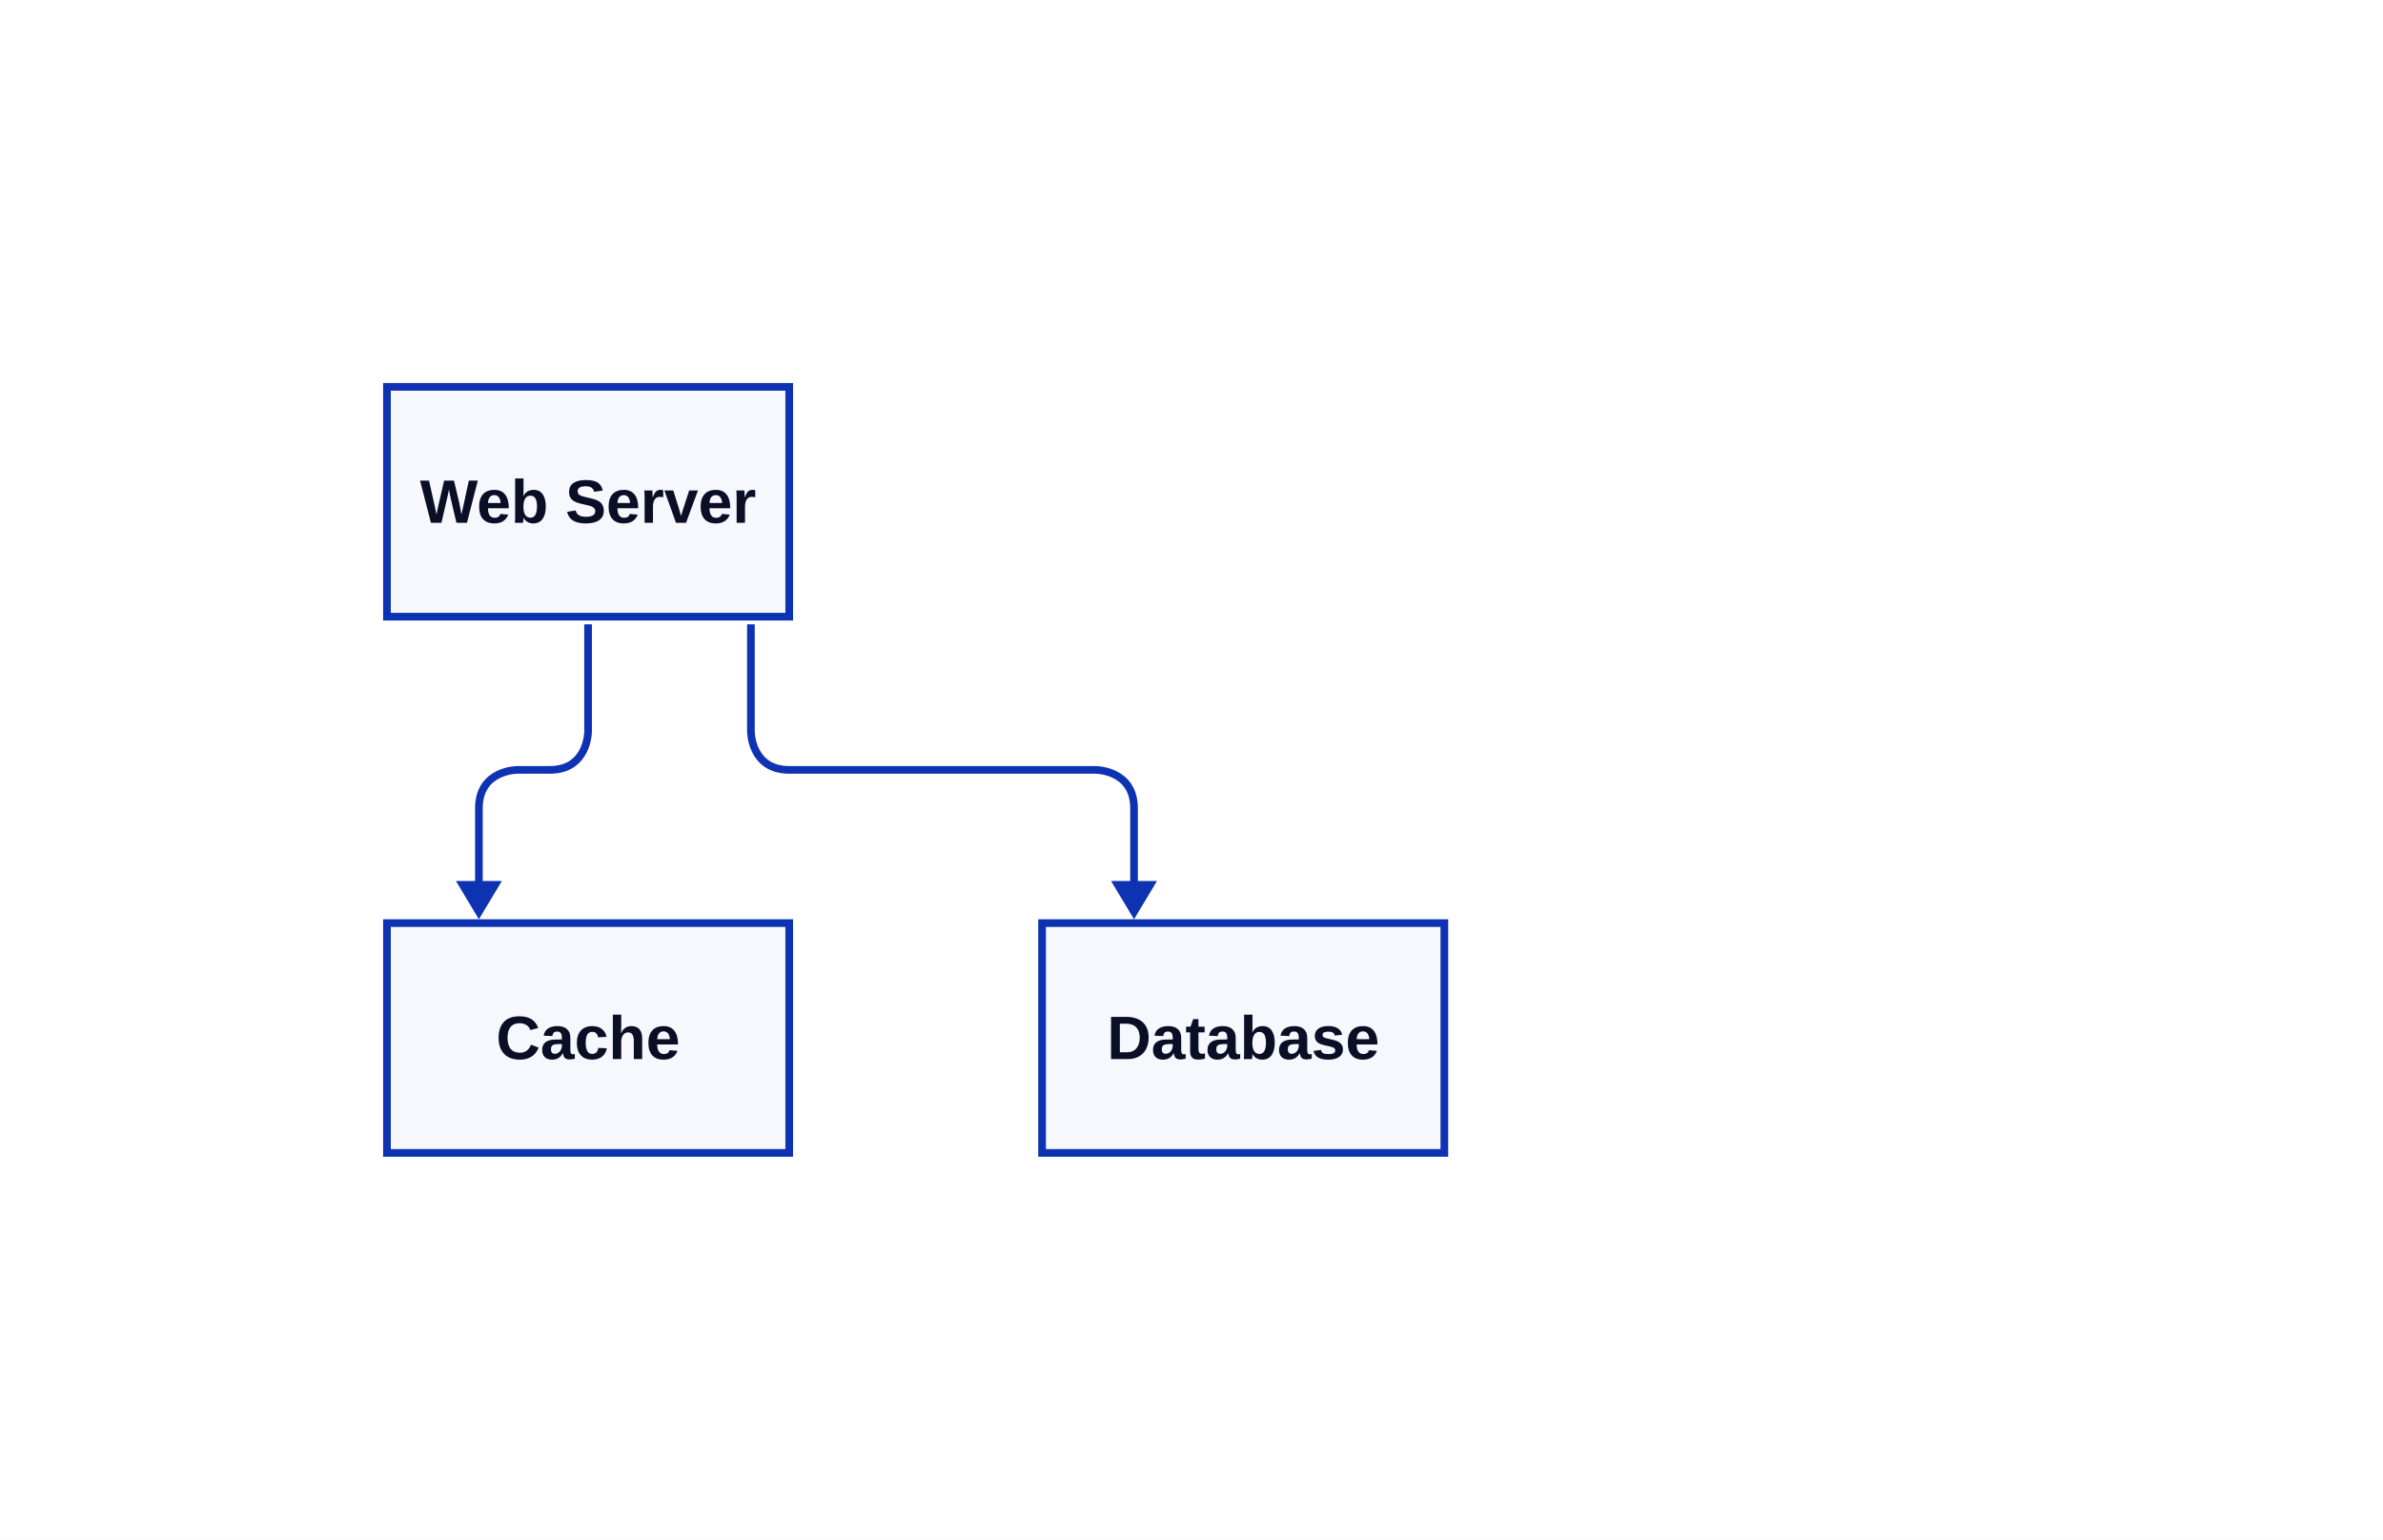
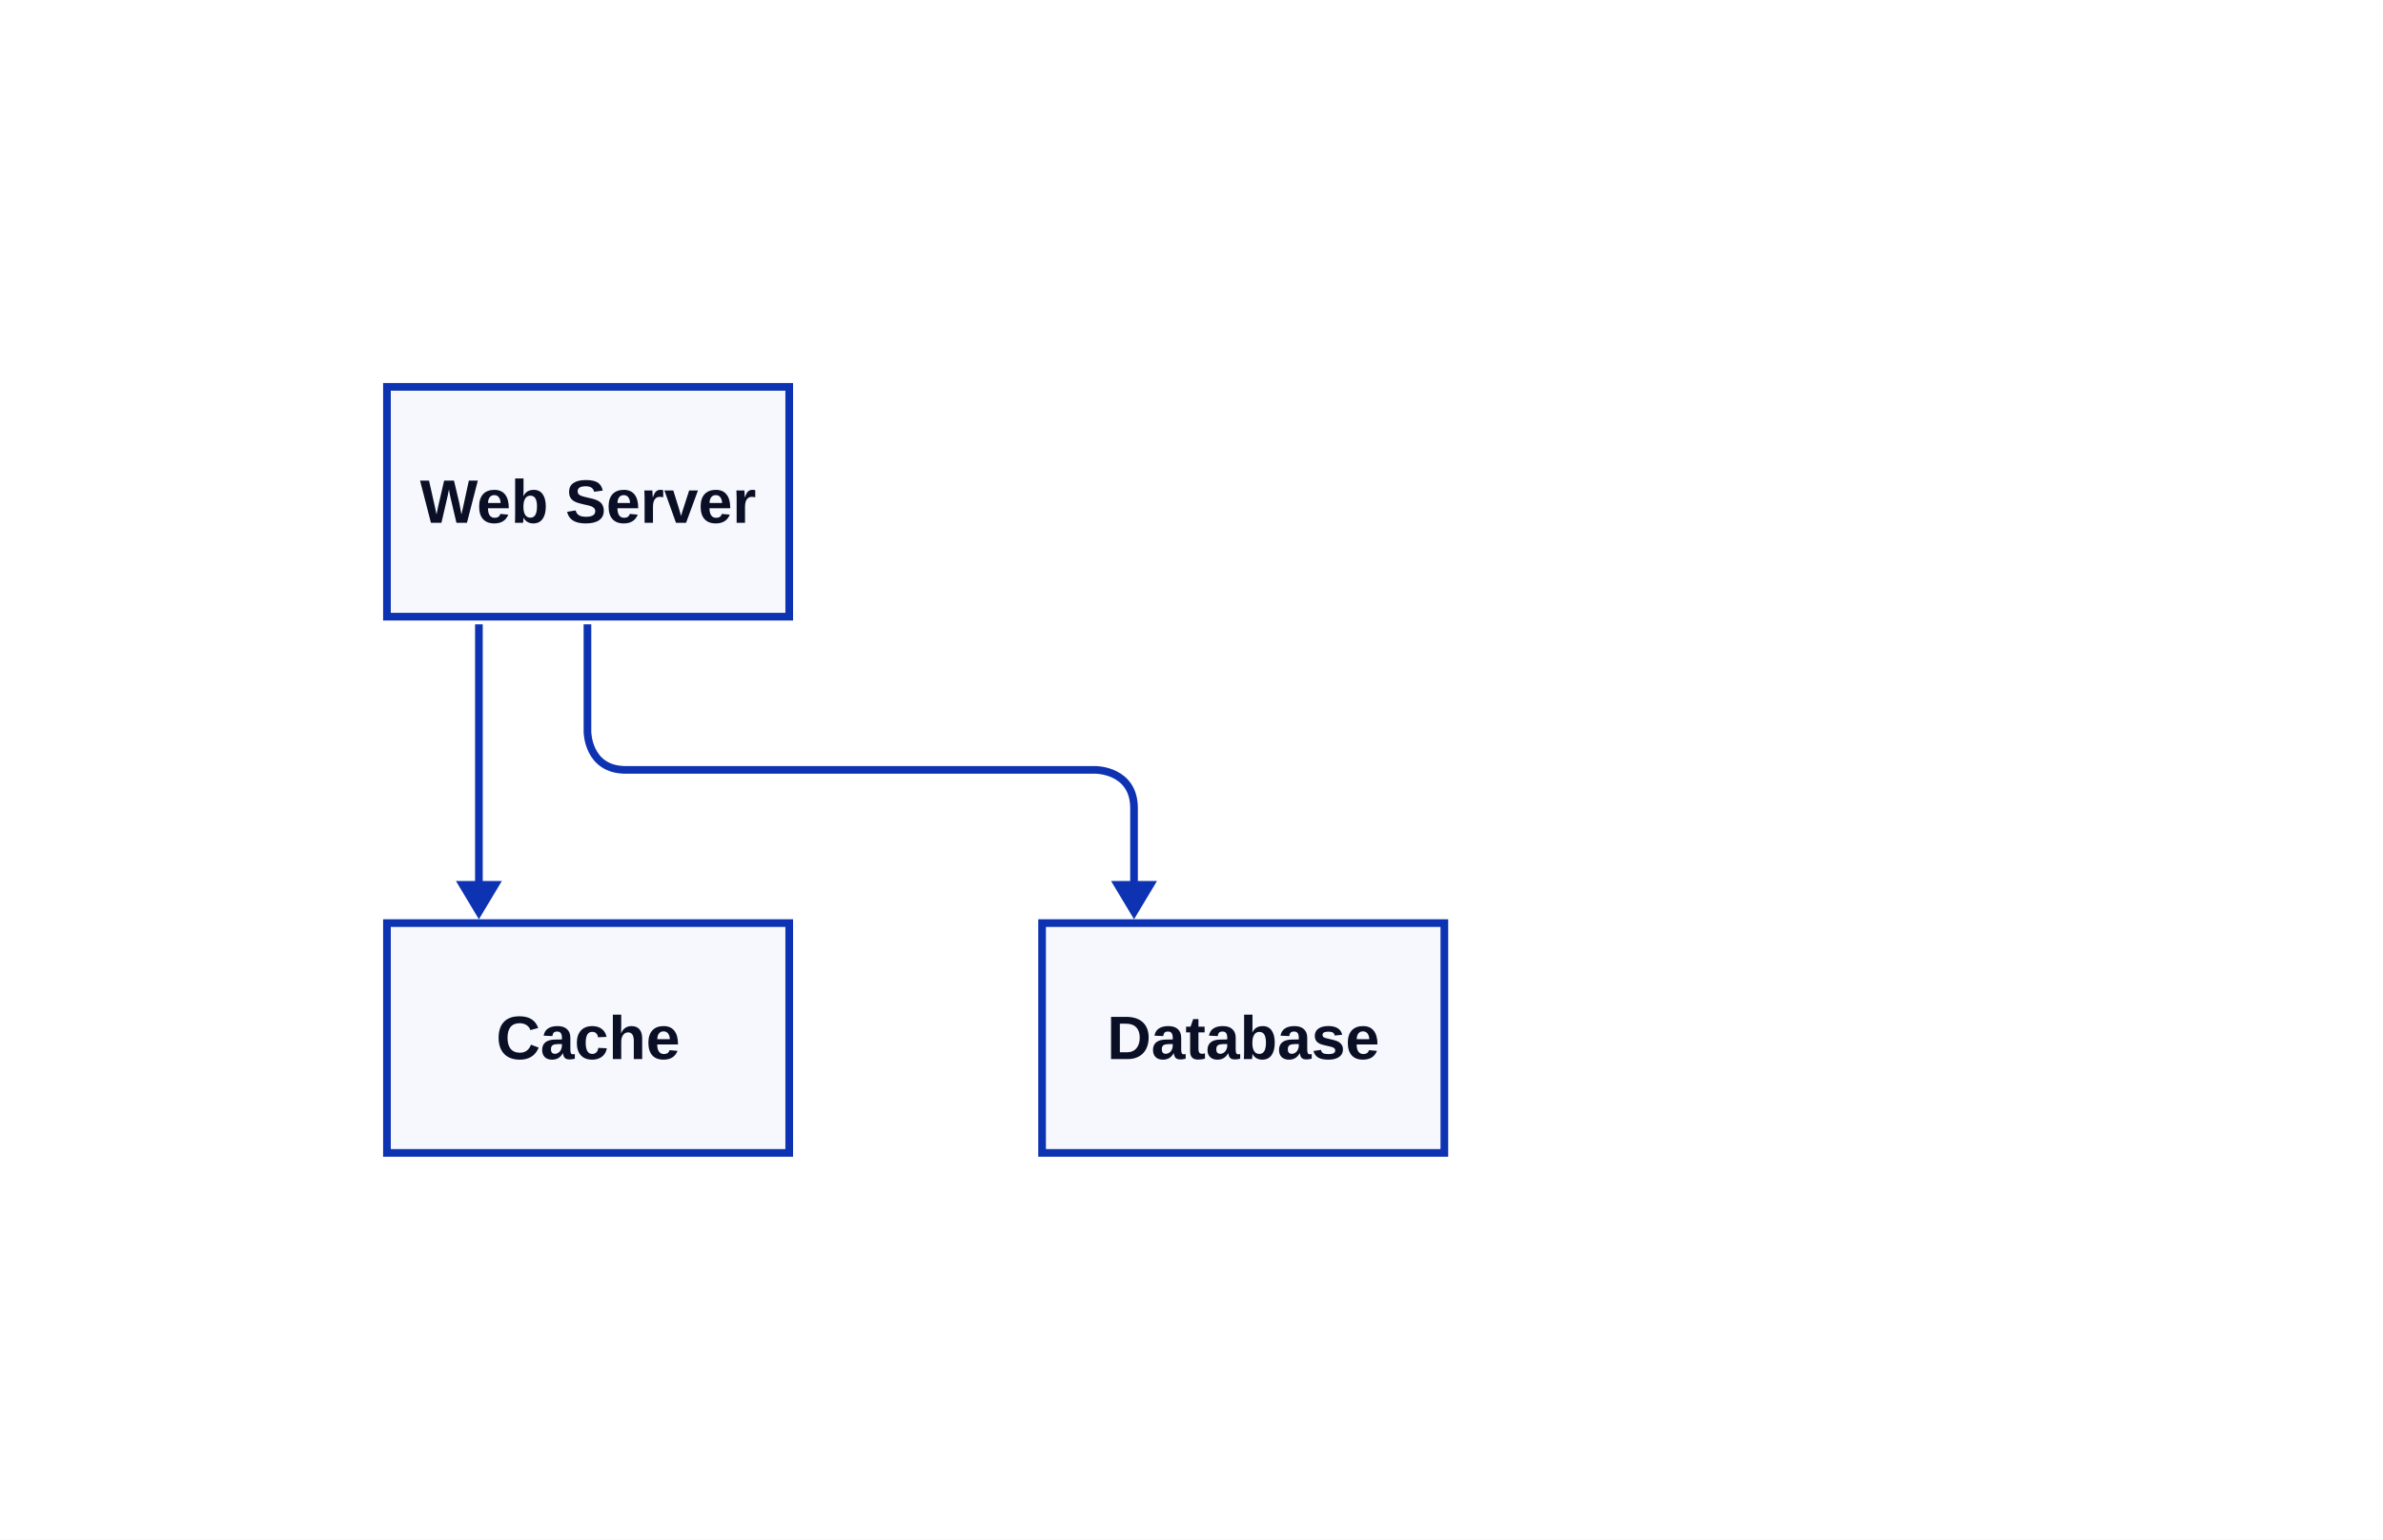
<svg xmlns="http://www.w3.org/2000/svg" width="622" height="402" viewBox="-101 -101 622 402" data-d2-version="0.2.0" class="d2-939291046 d2-svg">
  <defs>
    <mask id="edge-label-mask" maskUnits="userSpaceOnUse" x="-101" y="-101" width="622" height="402">
      <rect x="-101" y="-101" width="622" height="402" fill="white" />
    </mask>
    <marker id="mk-161592640" markerWidth="10" markerHeight="12" refX="7" refY="6" viewBox="0 0 10 12" orient="auto" markerUnits="userSpaceOnUse">
      <polygon points="0,0 10,6 0,12" fill="#0D32B2" stroke-width="2" />
    </marker>
  </defs>
  <rect x="-101" y="-101" width="622" height="402" rx="0" fill="#FFFFFF" stroke-width="0" />
  <g id="base-layer">
    <rect x="0" y="0" width="105" height="60" fill="#F7F8FE" stroke="#0D32B2" stroke-width="2" rx="0" ry="0" />
    <rect x="171" y="140" width="105" height="60" fill="#F7F8FE" stroke="#0D32B2" stroke-width="2" rx="0" ry="0" />
    <rect x="0" y="140" width="105" height="60" fill="#F7F8FE" stroke="#0D32B2" stroke-width="2" rx="0" ry="0" />
-     <path d="M 95 62 L 95 90 S 95 100 105 100 L 185 100 S 195 100 195 110 L 195 136" fill="none" stroke="#0D32B2" stroke-width="2" marker-end="url(#mk-161592640)" mask="url(#edge-label-mask)" />
-     <path d="M 52.5 62 L 52.5 90 S 52.5 100 42.5 100 L 34 100 S 24 100 24 110 L 24 136" fill="none" stroke="#0D32B2" stroke-width="2" marker-end="url(#mk-161592640)" mask="url(#edge-label-mask)" />
+     <path d="M 52.333 62 L 52.333 90 S 52.333 100 62.333 100 L 185 100 S 195 100 195 110 L 195 136" fill="none" stroke="#0D32B2" stroke-width="2" marker-end="url(#mk-161592640)" mask="url(#edge-label-mask)" />
+     <path d="M 24 62 L 24 136" fill="none" stroke="#0D32B2" stroke-width="2" marker-end="url(#mk-161592640)" mask="url(#edge-label-mask)" />
    <text x="52.5" y="35.5" text-anchor="middle" dominant-baseline="alphabetic" font-family="Arial, sans-serif" font-size="16" style="fill: #0A0F25; font-weight: 700">Web Server</text>
    <text x="223.5" y="175.5" text-anchor="middle" dominant-baseline="alphabetic" font-family="Arial, sans-serif" font-size="16" style="fill: #0A0F25; font-weight: 700">Database</text>
    <text x="52.5" y="175.5" text-anchor="middle" dominant-baseline="alphabetic" font-family="Arial, sans-serif" font-size="16" style="fill: #0A0F25; font-weight: 700">Cache</text>
  </g>
</svg>
